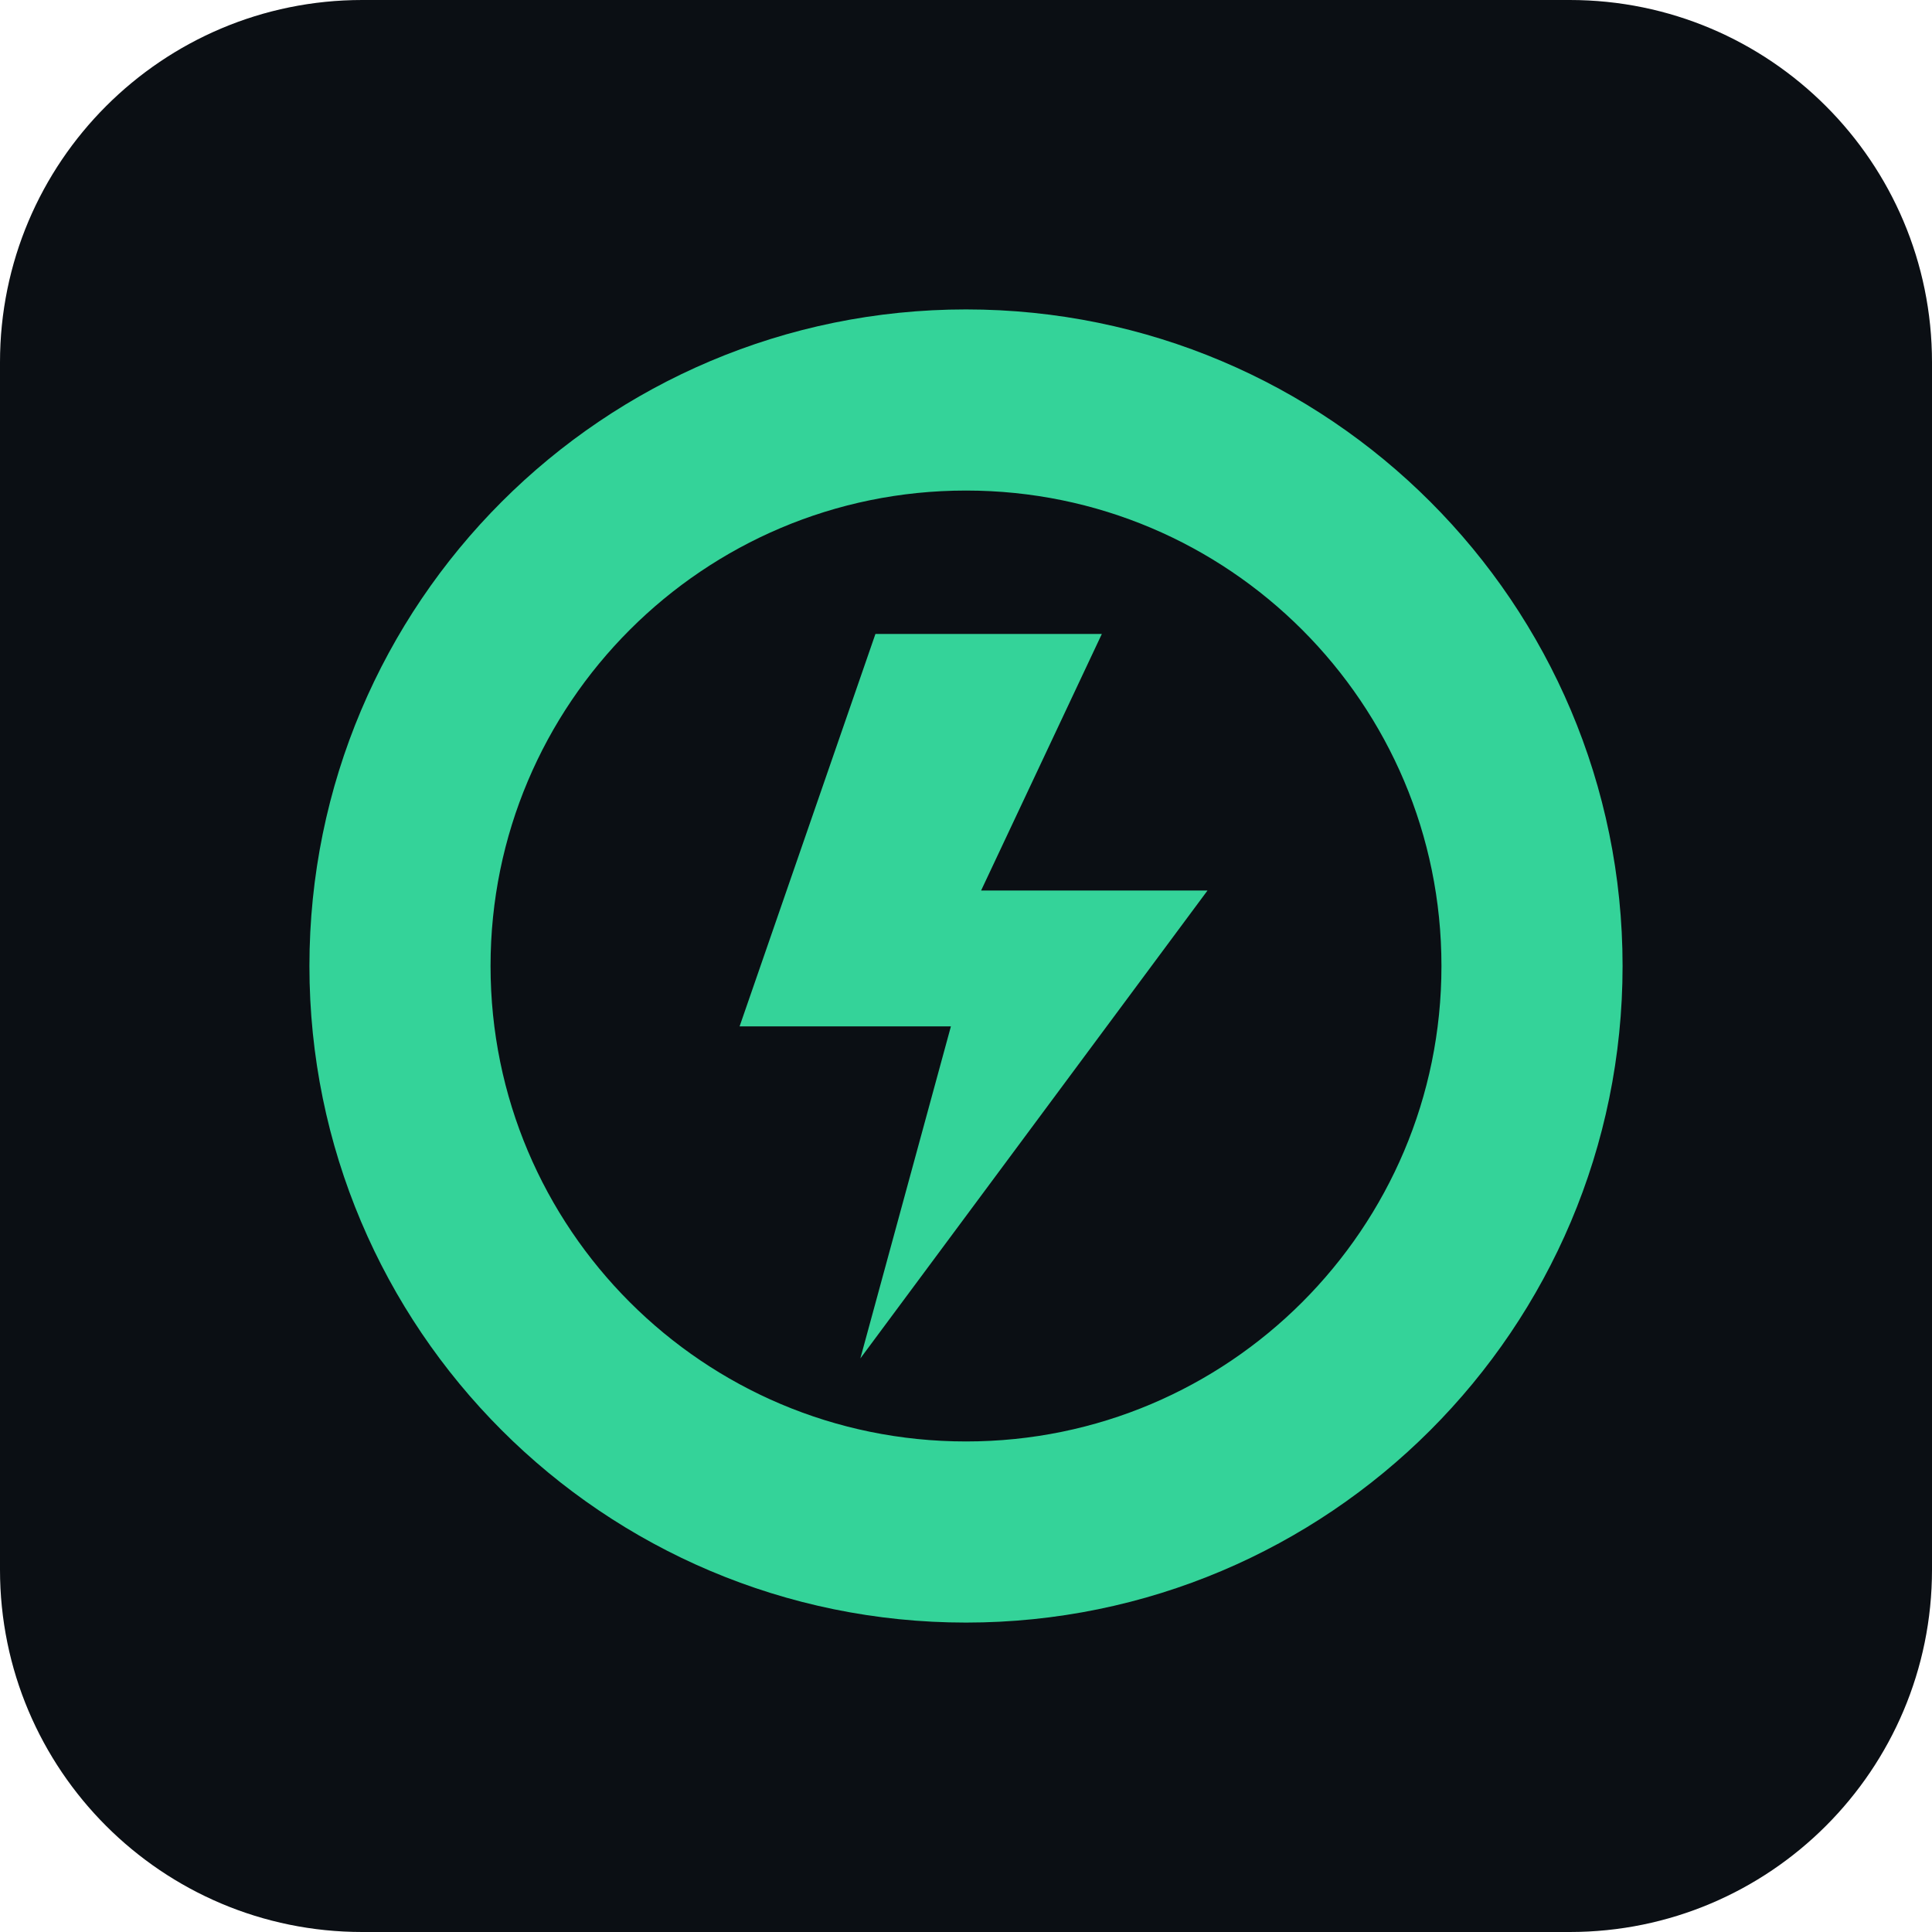
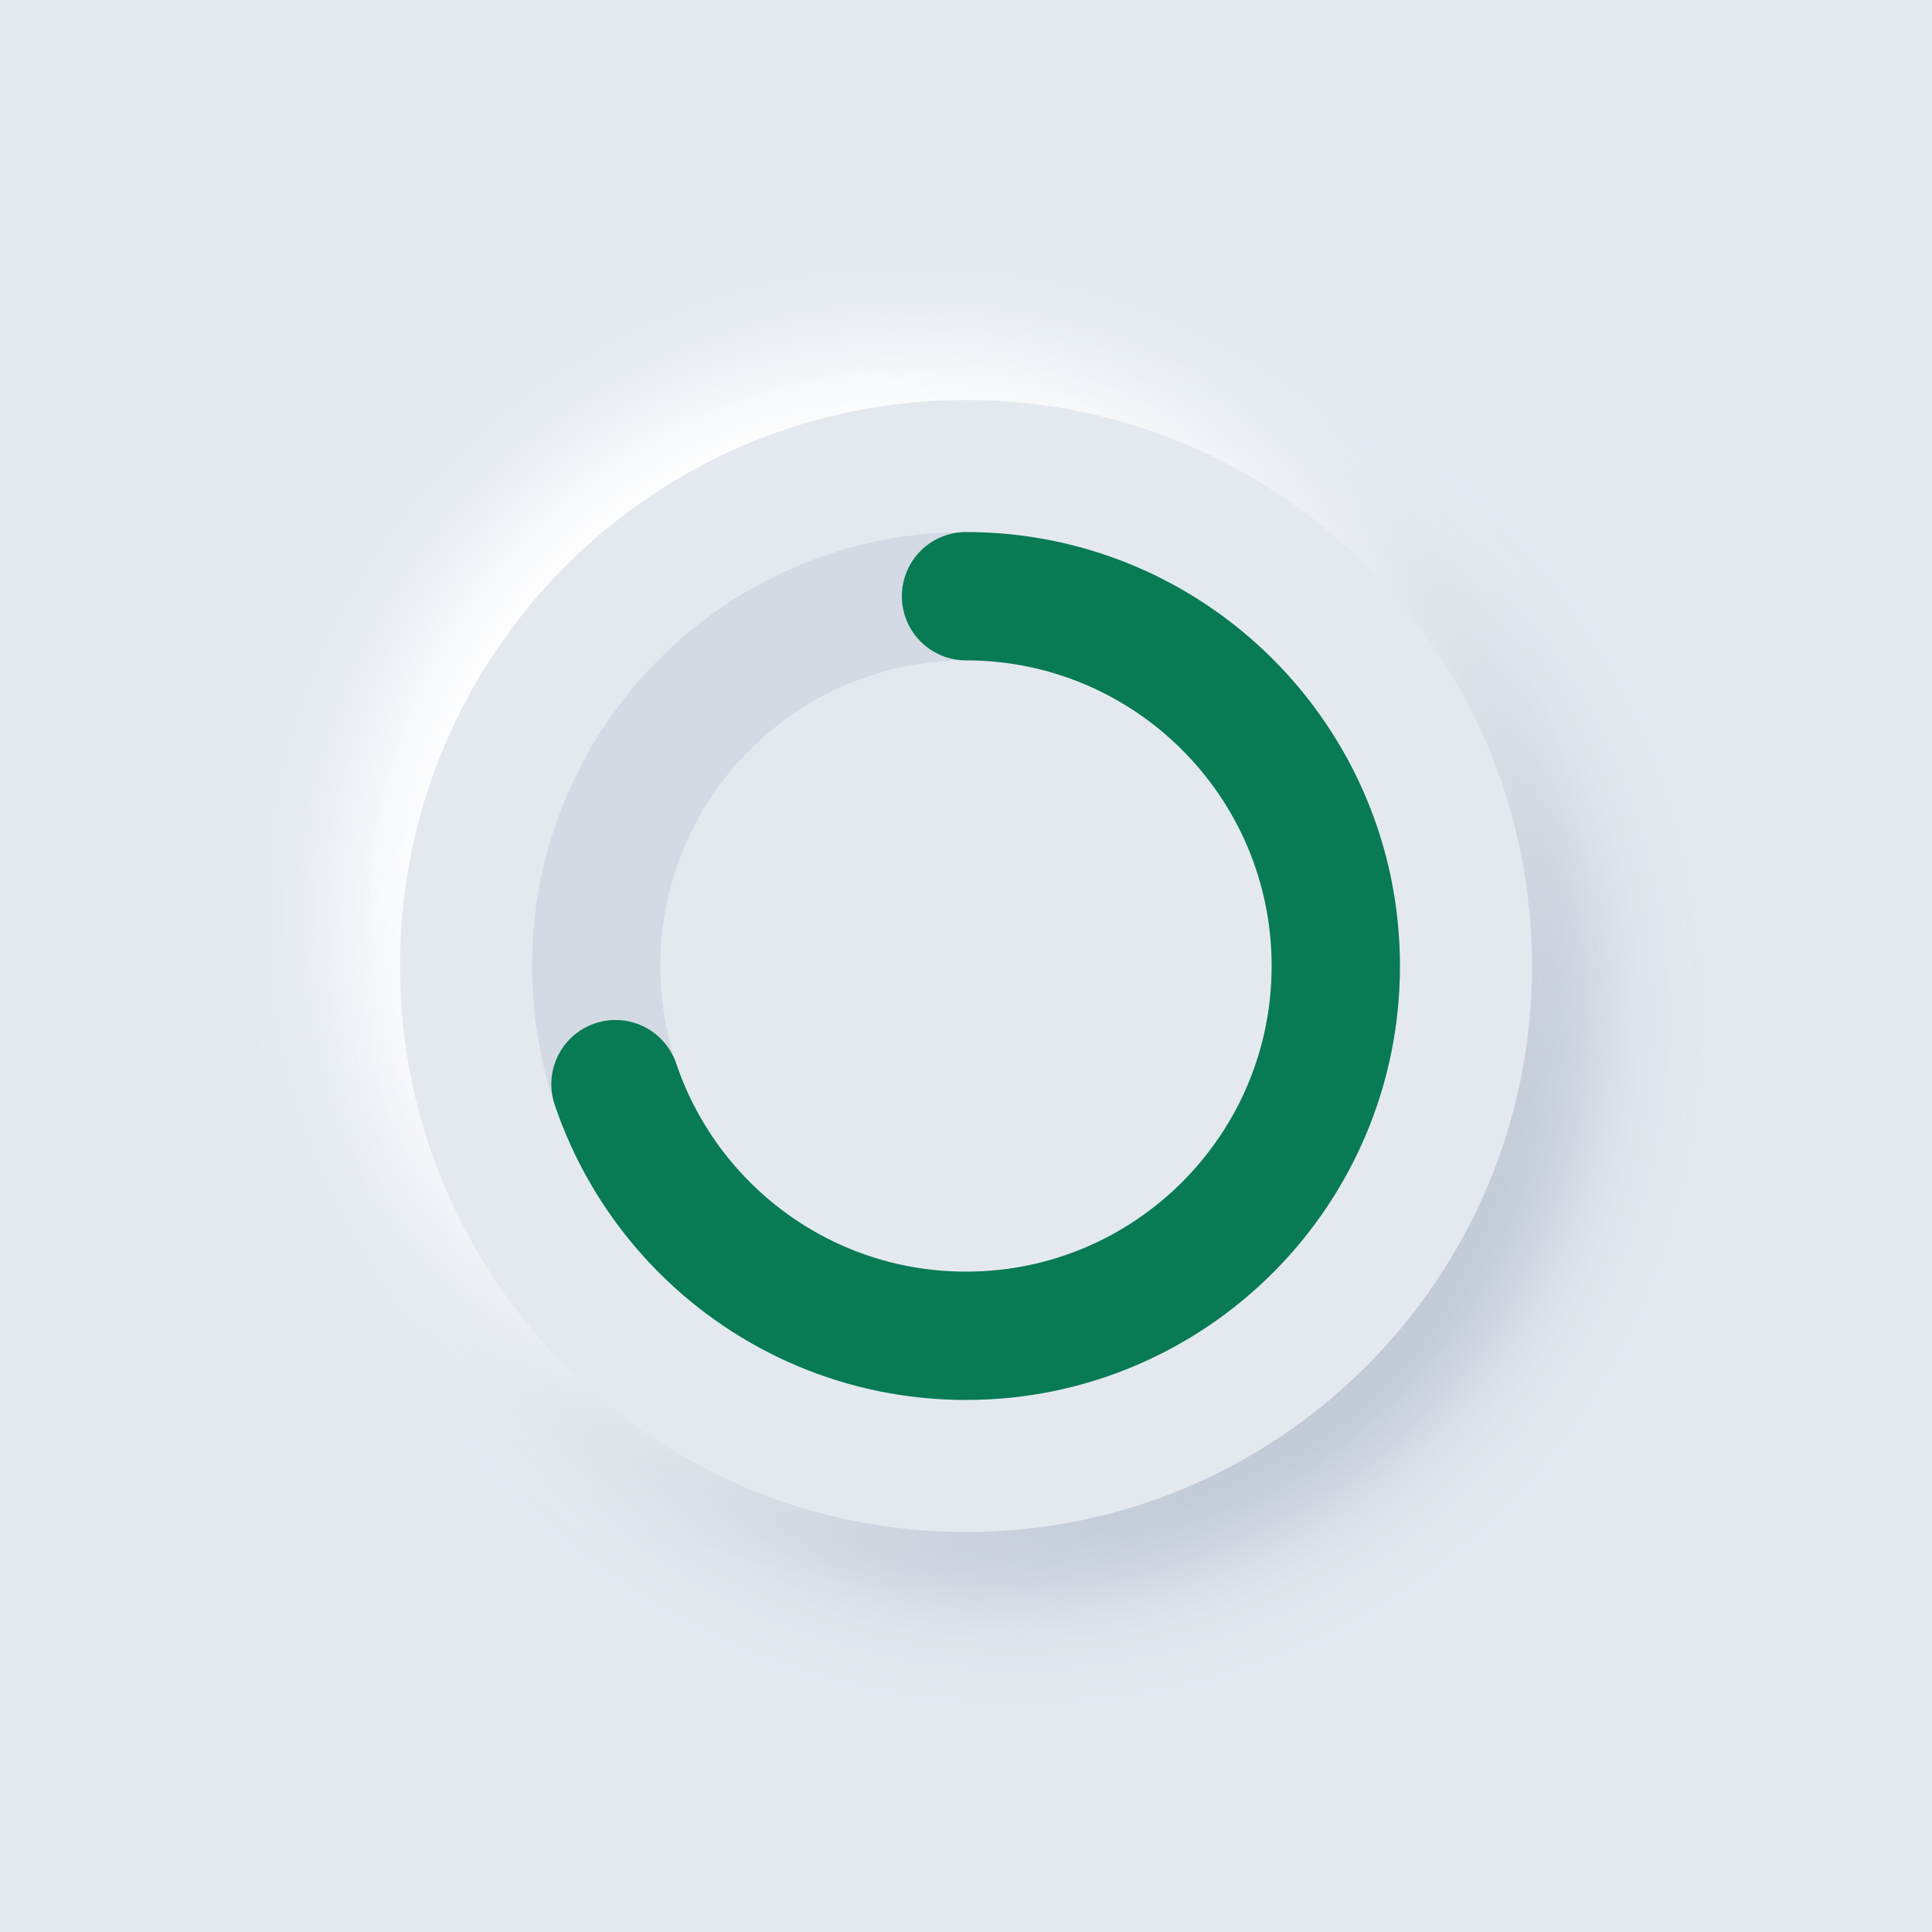
<svg xmlns="http://www.w3.org/2000/svg" viewBox="0 0 512 512">
-   <rect width="512" height="512" rx="96" fill="#0b0f14" />
-   <circle cx="256" cy="256" r="150" fill="none" stroke="#34d399" stroke-width="48" />
-   <path d="M232 168 196 272h56l-24 88 92-124h-60l32-68z" fill="#34d399" />
+   <defs>
+     <filter id="raise" x="-30%" y="-30%" width="160%" height="160%">
+       <feGaussianBlur in="SourceAlpha" stdDeviation="14" result="blur" />
+       <feOffset in="blur" dx="14" dy="14" result="offsetDark" />
+       <feFlood flood-color="#BAC4D2" result="colourDark" />
+       <feComposite in="colourDark" in2="offsetDark" operator="in" result="shadowDark" />
+       <feOffset in="blur" dx="-14" dy="-14" result="offsetLight" />
+       <feFlood flood-color="#FFFFFF" result="colourLight" />
+       <feComposite in="colourLight" in2="offsetLight" operator="in" result="shadowLight" />
+       <feMerge>
+         <feMergeNode in="shadowDark" />
+         <feMergeNode in="shadowLight" />
+         <feMergeNode in="SourceGraphic" />
+       </feMerge>
+     </filter>
+   </defs>
+   <rect width="512" height="512" fill="#E4E9F0" />
+   <circle cx="256" cy="256" r="150" fill="#E4E9F0" filter="url(#raise)" />
+   <circle cx="256" cy="256" r="98" fill="none" stroke="#D3DAE4" stroke-width="34" />
+   <circle cx="256" cy="256" r="98" fill="none" stroke="#087A54" stroke-width="34" stroke-linecap="round" stroke-dasharray="430 616" transform="rotate(-90 256 256)" />
</svg>
